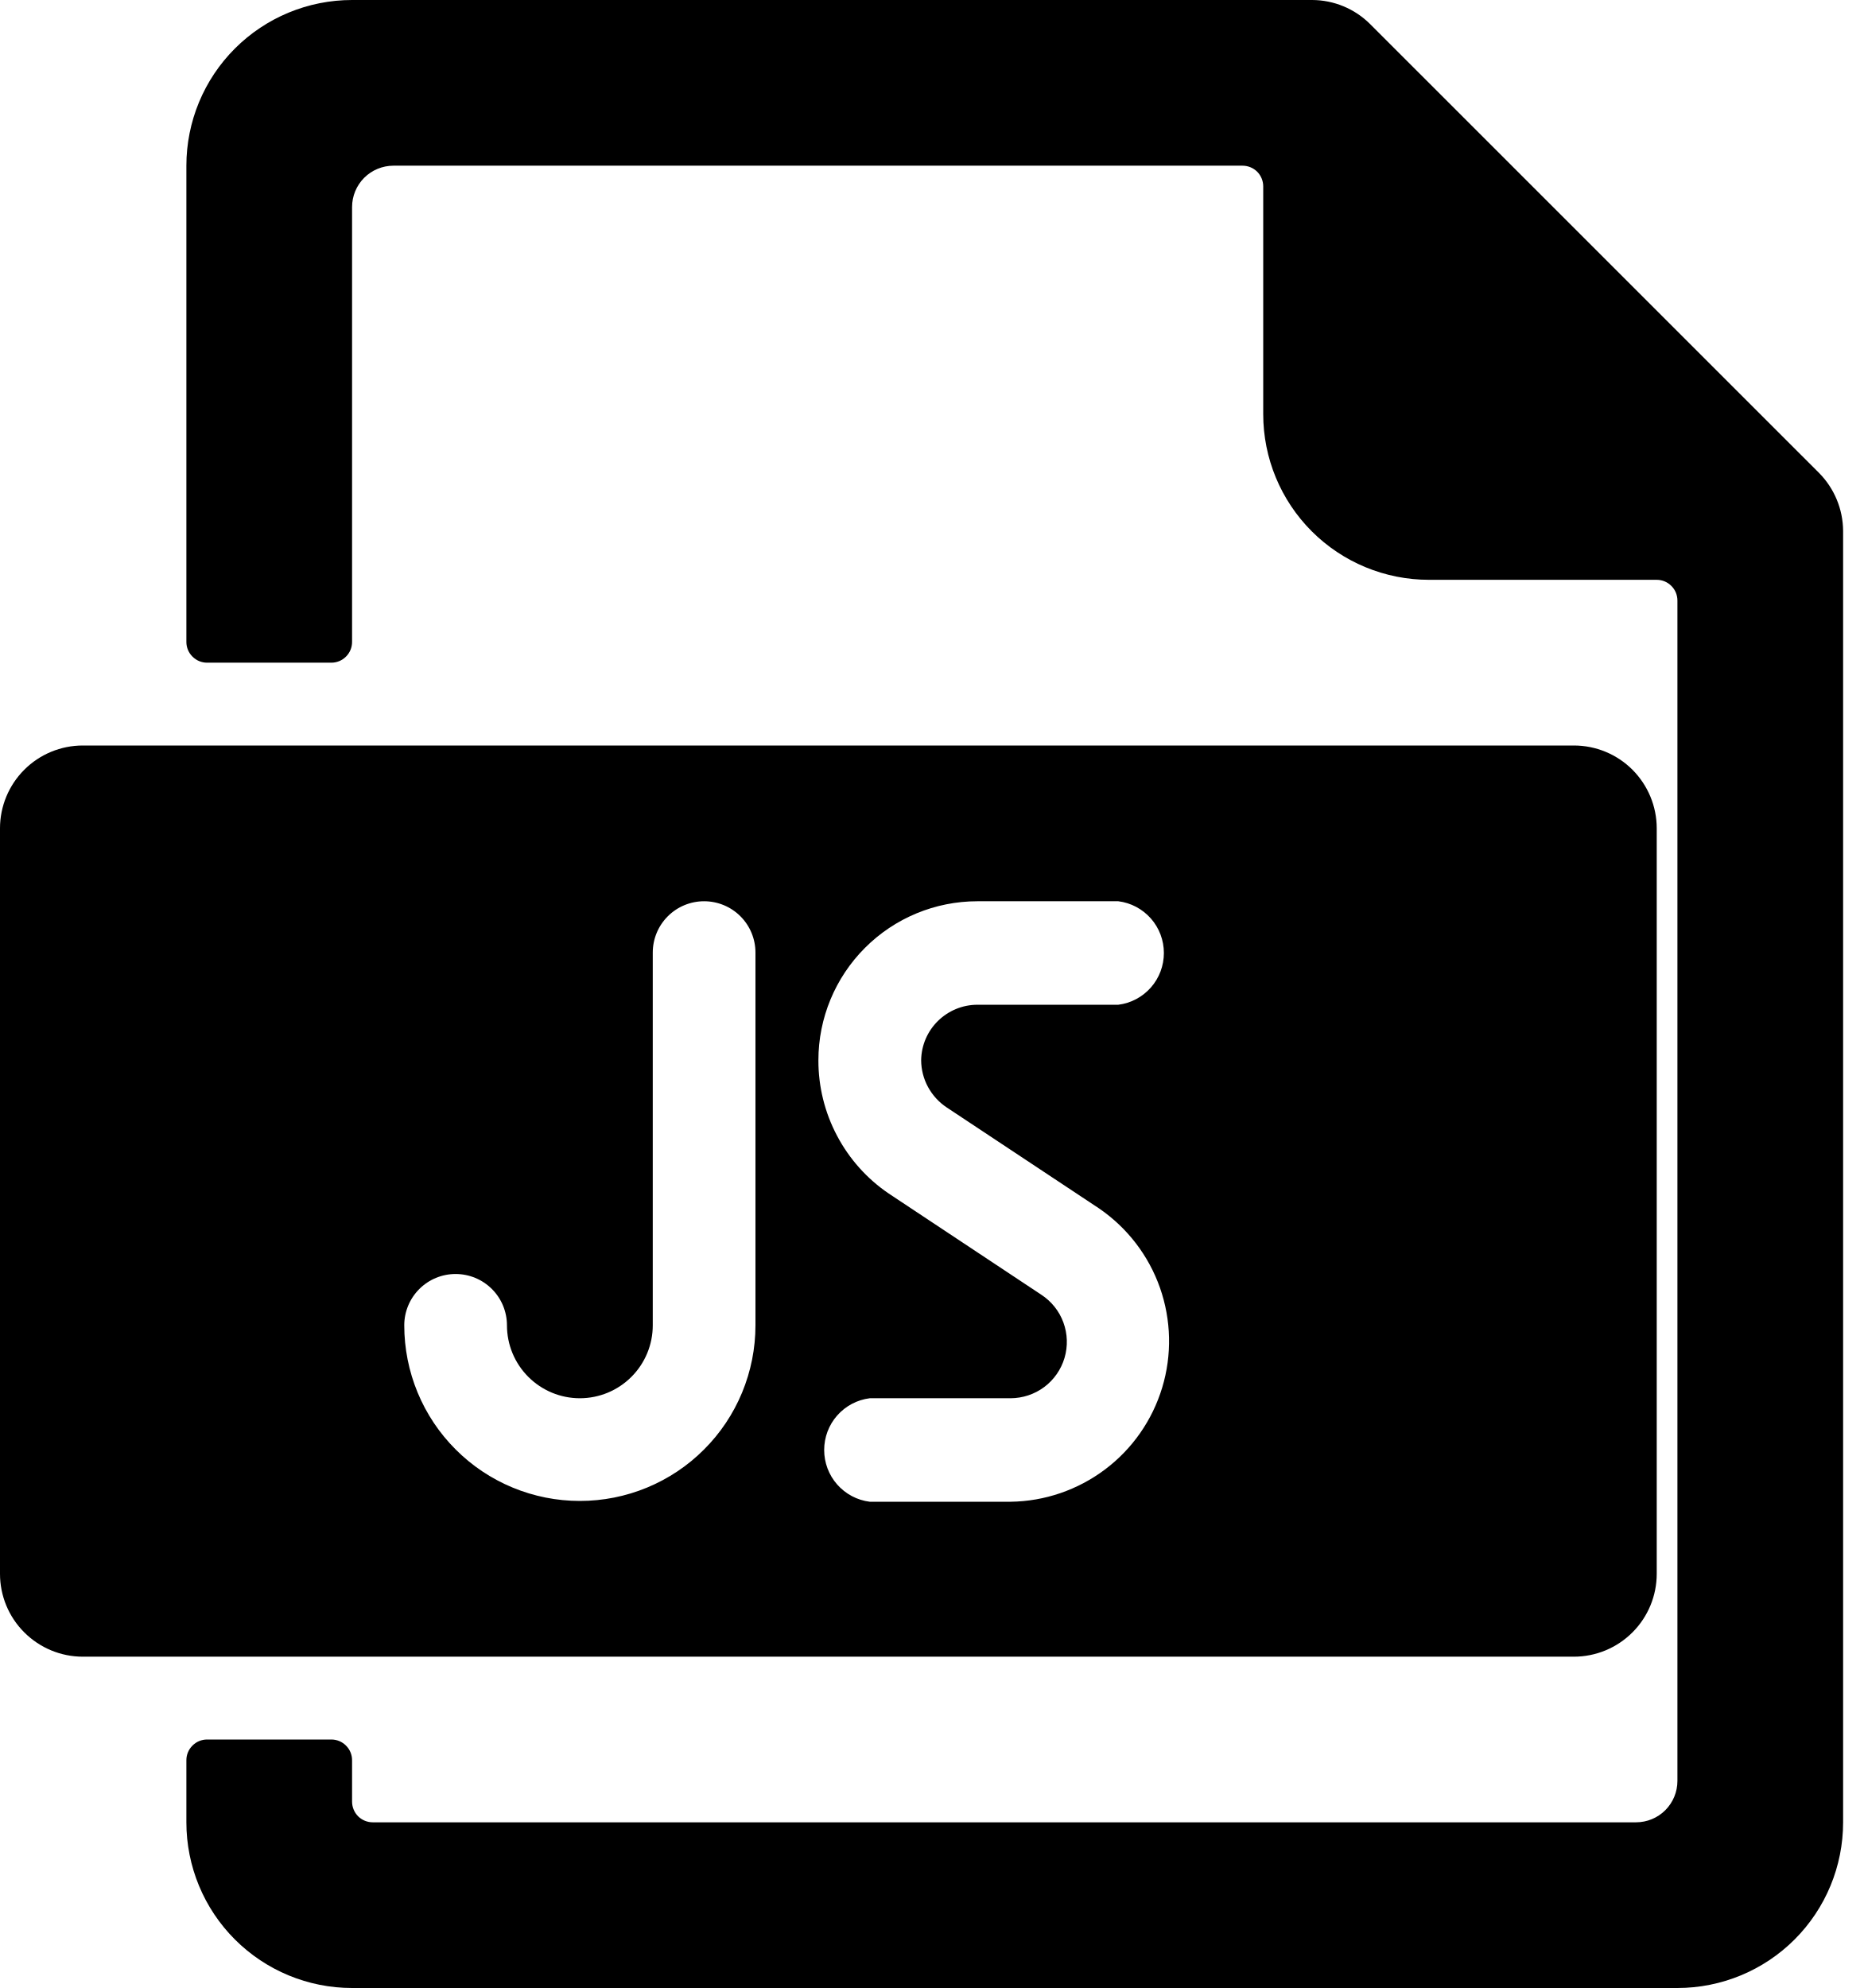
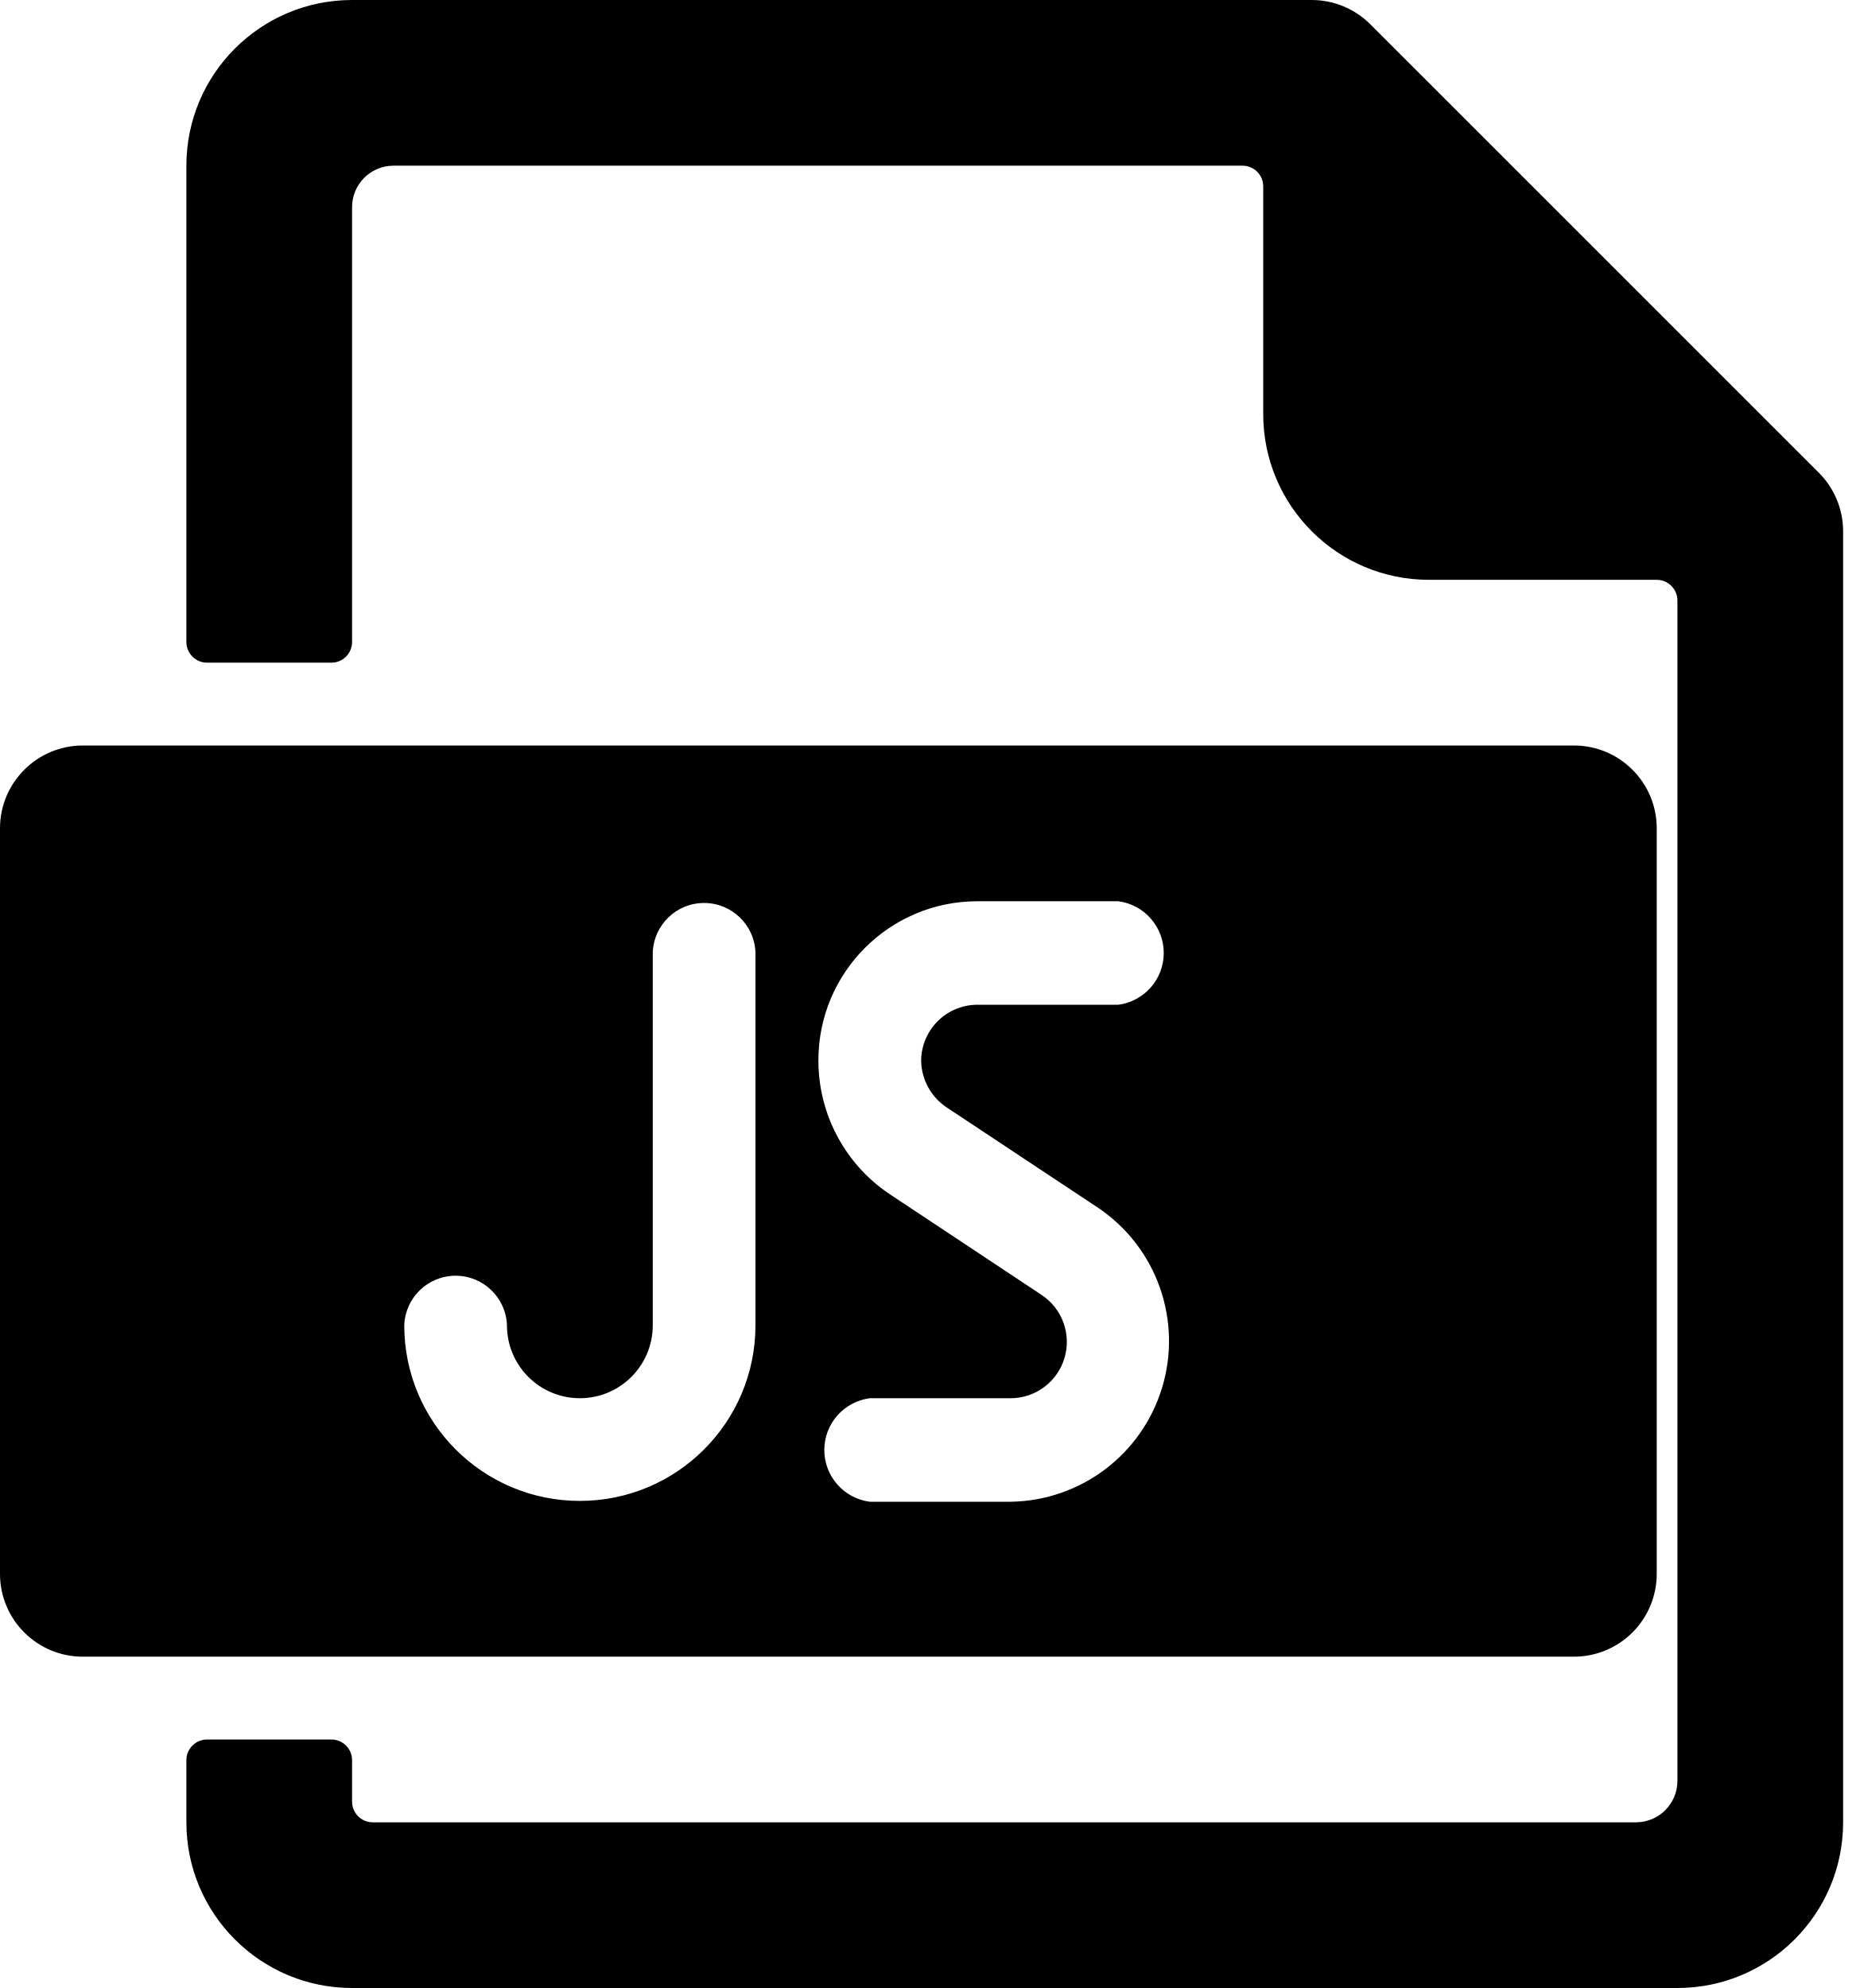
- <svg xmlns="http://www.w3.org/2000/svg" width="30" height="32" viewBox="0 0 30 32" fill="none">
-   <path d="M26.667 25.333V13.333C26.667 12.98 26.526 12.641 26.276 12.39C26.026 12.14 25.687 12 25.333 12H1.333C0.98 12 0.641 12.14 0.391 12.39C0.14 12.641 0 12.98 0 13.333L0 25.333C0 25.687 0.14 26.026 0.391 26.276C0.641 26.526 0.98 26.667 1.333 26.667H25.333C25.687 26.667 26.026 26.526 26.276 26.276C26.526 26.026 26.667 25.687 26.667 25.333ZM12.16 21.333C12.16 21.704 12.087 22.072 11.945 22.415C11.803 22.758 11.595 23.07 11.332 23.332C11.07 23.595 10.758 23.803 10.415 23.945C10.072 24.087 9.705 24.16 9.333 24.16C8.962 24.16 8.595 24.087 8.252 23.945C7.909 23.803 7.597 23.595 7.335 23.332C7.072 23.07 6.864 22.758 6.722 22.415C6.58 22.072 6.507 21.704 6.507 21.333C6.507 21.114 6.594 20.904 6.749 20.749C6.904 20.594 7.114 20.507 7.333 20.507C7.553 20.507 7.763 20.594 7.918 20.749C8.073 20.904 8.16 21.114 8.16 21.333C8.16 21.645 8.284 21.943 8.504 22.163C8.724 22.383 9.022 22.507 9.333 22.507C9.645 22.507 9.943 22.383 10.163 22.163C10.383 21.943 10.507 21.645 10.507 21.333V15.333C10.507 15.114 10.594 14.904 10.749 14.749C10.904 14.594 11.114 14.507 11.333 14.507C11.553 14.507 11.763 14.594 11.918 14.749C12.073 14.904 12.16 15.114 12.16 15.333V21.333ZM15.24 17.827L17.693 19.453C18.146 19.764 18.489 20.211 18.671 20.729C18.853 21.247 18.866 21.81 18.707 22.335C18.548 22.861 18.226 23.323 17.787 23.653C17.348 23.983 16.816 24.166 16.267 24.173H14C13.797 24.148 13.611 24.049 13.475 23.895C13.34 23.742 13.266 23.544 13.266 23.34C13.266 23.136 13.34 22.938 13.475 22.785C13.611 22.631 13.797 22.532 14 22.507H16.267C16.462 22.506 16.652 22.443 16.809 22.326C16.965 22.209 17.079 22.045 17.135 21.857C17.19 21.67 17.184 21.47 17.116 21.286C17.049 21.103 16.924 20.947 16.76 20.84L14.307 19.213C13.957 18.976 13.67 18.655 13.473 18.281C13.275 17.907 13.172 17.49 13.173 17.067C13.173 16.388 13.443 15.737 13.923 15.257C14.403 14.776 15.054 14.507 15.733 14.507H18C18.203 14.532 18.389 14.631 18.525 14.785C18.66 14.938 18.734 15.136 18.734 15.34C18.734 15.544 18.66 15.742 18.525 15.895C18.389 16.049 18.203 16.148 18 16.173H15.733C15.495 16.173 15.267 16.267 15.097 16.434C14.927 16.601 14.83 16.828 14.827 17.067C14.828 17.218 14.866 17.366 14.938 17.498C15.011 17.631 15.114 17.744 15.24 17.827Z" fill="#000000" />
-   <path d="M29.28 7.613L22.053 0.387C21.805 0.14 21.47 0.001 21.12 0L5.667 0C4.959 0 4.281 0.281 3.781 0.781C3.281 1.281 3 1.959 3 2.667V10.333C3 10.422 3.035 10.507 3.098 10.569C3.16 10.632 3.245 10.667 3.333 10.667H5.333C5.422 10.667 5.507 10.632 5.569 10.569C5.632 10.507 5.667 10.422 5.667 10.333V3.333C5.667 3.157 5.737 2.987 5.862 2.862C5.987 2.737 6.157 2.667 6.333 2.667H20C20.088 2.667 20.173 2.702 20.236 2.764C20.298 2.827 20.333 2.912 20.333 3V6.667C20.333 7.374 20.614 8.052 21.114 8.552C21.614 9.052 22.293 9.333 23 9.333H26.667C26.755 9.333 26.84 9.368 26.902 9.431C26.965 9.493 27 9.578 27 9.667V28.667C27 28.843 26.93 29.013 26.805 29.138C26.68 29.263 26.51 29.333 26.333 29.333H6C5.912 29.333 5.827 29.298 5.764 29.236C5.702 29.173 5.667 29.088 5.667 29V28.333C5.667 28.245 5.632 28.16 5.569 28.098C5.507 28.035 5.422 28 5.333 28H3.333C3.245 28 3.16 28.035 3.098 28.098C3.035 28.16 3 28.245 3 28.333V29.333C3 30.041 3.281 30.719 3.781 31.219C4.281 31.719 4.959 32 5.667 32H27C27.707 32 28.386 31.719 28.886 31.219C29.386 30.719 29.667 30.041 29.667 29.333V8.547C29.665 8.197 29.526 7.862 29.28 7.613Z" fill="#000000" />
+ <svg xmlns="http://www.w3.org/2000/svg" width="30" height="32" fill="none">
+   <path d="M26.667 25.333v-12A1.333 1.333 0 0 0 25.333 12h-24A1.334 1.334 0 0 0 0 13.333v12a1.333 1.333 0 0 0 1.333 1.334h24a1.333 1.333 0 0 0 1.334-1.334Zm-14.507-4a2.826 2.826 0 1 1-5.653 0 .827.827 0 0 1 1.653 0 1.173 1.173 0 1 0 2.347 0v-6a.827.827 0 0 1 1.653 0v6Zm3.08-3.506 2.453 1.626a2.587 2.587 0 0 1-1.426 4.72H14a.84.84 0 0 1 0-1.666h2.267a.907.907 0 0 0 .493-1.667l-2.453-1.627a2.587 2.587 0 0 1-1.134-2.146 2.56 2.56 0 0 1 2.56-2.56H18a.84.84 0 0 1 0 1.666h-2.267a.907.907 0 0 0-.906.894.92.92 0 0 0 .413.76Z" fill="#000" />
+   <path d="M29.28 7.613 22.053.387A1.333 1.333 0 0 0 21.12 0H5.667A2.667 2.667 0 0 0 3 2.667v7.666a.333.333 0 0 0 .333.334h2a.333.333 0 0 0 .334-.334v-7a.667.667 0 0 1 .666-.666H20a.333.333 0 0 1 .333.333v3.667A2.667 2.667 0 0 0 23 9.333h3.667a.333.333 0 0 1 .333.334v19a.667.667 0 0 1-.667.666H6A.333.333 0 0 1 5.667 29v-.667A.333.333 0 0 0 5.333 28h-2a.333.333 0 0 0-.333.333v1A2.667 2.667 0 0 0 5.667 32H27a2.667 2.667 0 0 0 2.667-2.667V8.547a1.334 1.334 0 0 0-.387-.934Z" fill="#000" />
</svg>
